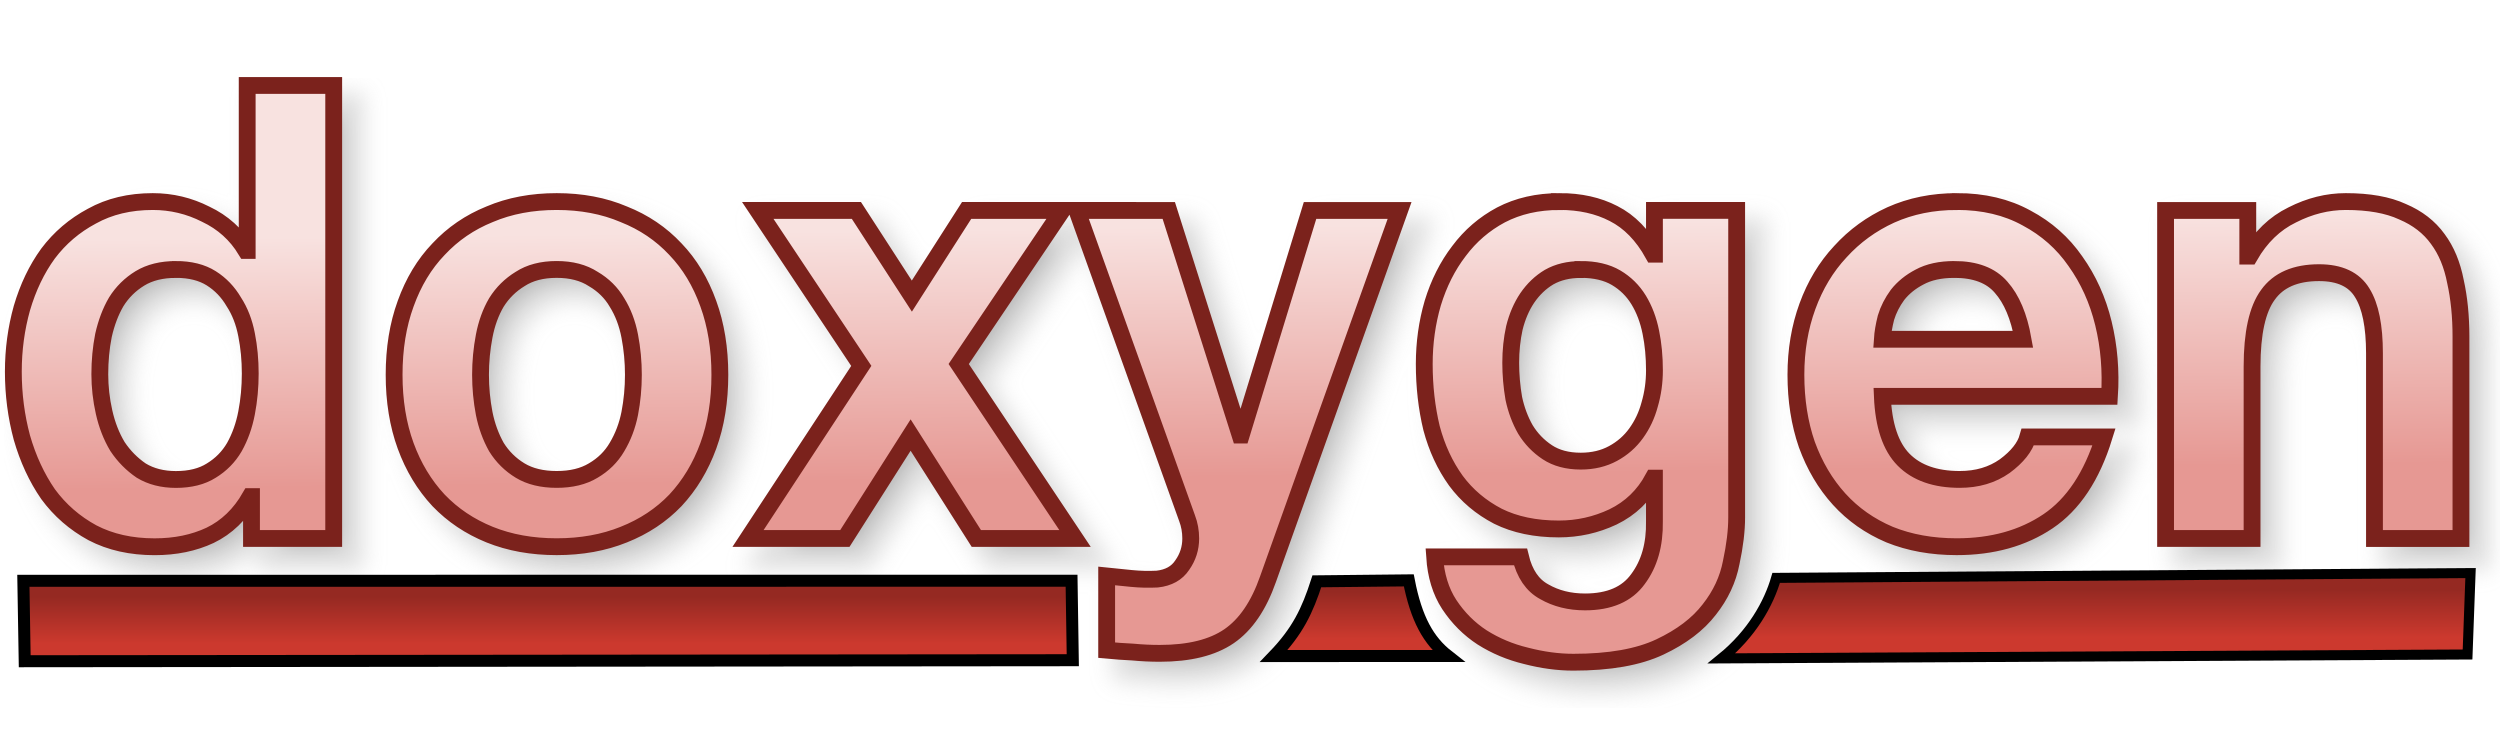
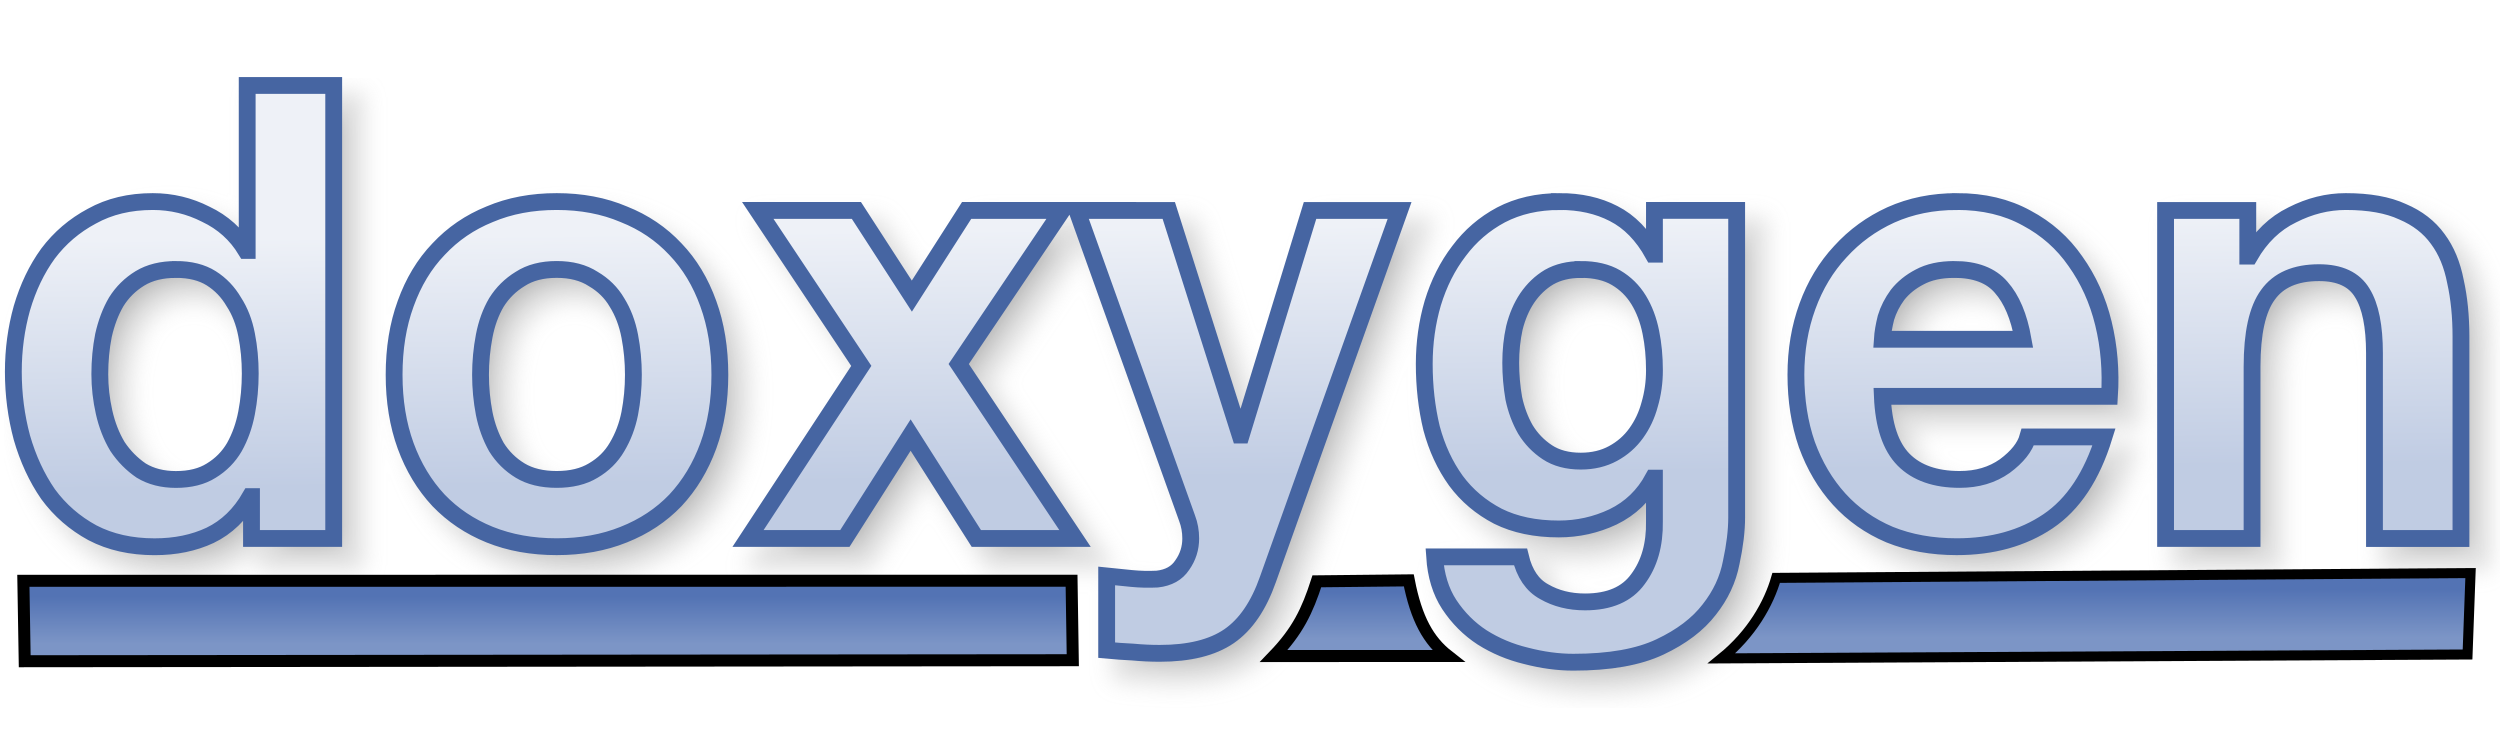
<svg xmlns="http://www.w3.org/2000/svg" xmlns:xlink="http://www.w3.org/1999/xlink" version="1.1" viewBox="0 0 104 31">
  <defs>
    <linearGradient id="a">
-       <stop stop-color="#952922" offset="0" />
-       <stop stop-color="#CC392E" offset="1" />
+       <stop stop-color="#5373B4" offset="0" />
+       <stop stop-color="#7C95C6" offset="1" />
    </linearGradient>
    <linearGradient id="d" x1="31.474" x2="31.474" y1="24.821" y2="26.773" gradientUnits="userSpaceOnUse" xlink:href="#a" />
    <linearGradient id="c" x1="31.474" x2="31.474" y1="24.821" y2="26.773" gradientTransform="matrix(.6816 0 0 1.0248 72.391 -.91809)" gradientUnits="userSpaceOnUse" xlink:href="#a" />
    <linearGradient id="b" x1="56.295" x2="56.295" y1="24.622" y2="26.574" gradientUnits="userSpaceOnUse" xlink:href="#a" />
    <linearGradient id="e" x1="49.067" x2="48.956" y1="19.719" y2="9.523" gradientTransform="matrix(.97968 0 0 1.0207 -.25579 -.25579)" gradientUnits="userSpaceOnUse">
-       <stop stop-color="#E69893" offset="0" />
-       <stop stop-color="#F8E2E0" offset="1" />
+       <stop stop-color="#C0CCE3" offset="0" />
+       <stop stop-color="#EEF1F7" offset="1" />
    </linearGradient>
    <filter id="f" x="-.011" y="-.045" width="1.021" height="1.091" color-interpolation-filters="sRGB">
      <feGaussianBlur stdDeviation="0.453" />
    </filter>
  </defs>
  <g>
    <path transform="translate(-2.5759 -27.848)" d="m13.609 32.203v6.863h-0.051c-0.405-0.669-0.963-1.171-1.672-1.506-0.692-0.352-1.428-0.527-2.205-0.527-0.963 0-1.807 0.203-2.533 0.607-0.726 0.387-1.334 0.906-1.824 1.557-0.473 0.651-0.835 1.409-1.088 2.272-0.236 0.845-0.355 1.724-0.355 2.639 0 0.95 0.119 1.864 0.355 2.744 0.253 0.88 0.615 1.663 1.088 2.35 0.49 0.669 1.107 1.207 1.85 1.611 0.743 0.387 1.604 0.58 2.584 0.58 0.861 0 1.631-0.158 2.307-0.475 0.692-0.334 1.25-0.872 1.672-1.611h0.051v1.742h3.42v-18.846zm12.875 4.83c-1.03 0-1.96 0.175-2.787 0.527-0.828 0.334-1.536 0.82-2.127 1.453-0.591 0.616-1.048 1.372-1.369 2.269-0.321 0.88-0.48 1.866-0.48 2.957s0.16 2.075 0.48 2.955c0.321 0.88 0.778 1.636 1.369 2.269 0.591 0.616 1.299 1.091 2.127 1.426 0.828 0.334 1.757 0.502 2.787 0.502 1.03 0 1.96-0.168 2.787-0.502 0.844-0.334 1.561-0.81 2.152-1.426 0.591-0.633 1.048-1.39 1.369-2.269 0.321-0.88 0.48-1.864 0.48-2.955s-0.16-2.077-0.48-2.957c-0.321-0.897-0.778-1.654-1.369-2.269-0.591-0.633-1.308-1.119-2.152-1.453-0.828-0.352-1.757-0.527-2.787-0.527zm41.715 0c-0.912 0-1.722 0.185-2.432 0.555-0.692 0.37-1.275 0.87-1.748 1.504-0.473 0.616-0.837 1.337-1.09 2.164-0.236 0.809-0.354 1.655-0.354 2.535 0 0.933 0.1 1.821 0.303 2.666 0.22 0.827 0.558 1.556 1.014 2.189 0.456 0.616 1.039 1.109 1.748 1.478 0.709 0.352 1.554 0.529 2.533 0.529 0.794 0 1.545-0.168 2.254-0.502 0.726-0.352 1.283-0.89 1.672-1.611h0.051v1.795c0.017 0.968-0.211 1.769-0.684 2.402-0.456 0.633-1.19 0.951-2.203 0.951-0.642 0-1.208-0.142-1.697-0.424-0.49-0.264-0.819-0.747-0.988-1.451h-3.572c0.051 0.774 0.253 1.435 0.607 1.98 0.372 0.563 0.829 1.019 1.369 1.371 0.557 0.352 1.166 0.607 1.824 0.766 0.676 0.176 1.333 0.266 1.975 0.266 1.503 0 2.703-0.212 3.598-0.635 0.895-0.422 1.58-0.941 2.053-1.557 0.473-0.598 0.777-1.249 0.912-1.953 0.152-0.704 0.227-1.329 0.227-1.875v-12.775h-3.42v1.822h-0.051c-0.439-0.792-0.988-1.355-1.647-1.69-0.642-0.334-1.393-0.502-2.254-0.502zm16.523 0c-0.996 0-1.909 0.185-2.736 0.555-0.811 0.37-1.512 0.88-2.103 1.531-0.591 0.633-1.046 1.39-1.367 2.269s-0.48 1.831-0.48 2.852c0 1.056 0.151 2.022 0.455 2.902 0.321 0.88 0.768 1.636 1.342 2.269 0.574 0.633 1.276 1.127 2.103 1.478 0.828 0.334 1.757 0.502 2.787 0.502 1.486 0 2.752-0.353 3.799-1.057 1.047-0.704 1.825-1.873 2.332-3.51h-3.168c-0.118 0.422-0.439 0.828-0.963 1.215-0.524 0.37-1.147 0.553-1.873 0.553-1.013 0-1.792-0.273-2.332-0.818-0.54-0.545-0.836-1.425-0.887-2.639h9.449c0.068-1.056-0.016-2.067-0.252-3.035-0.236-0.968-0.626-1.829-1.166-2.586-0.524-0.757-1.2-1.355-2.027-1.795-0.828-0.458-1.797-0.688-2.912-0.688zm16.189 0c-0.76 0-1.502 0.185-2.228 0.555-0.726 0.352-1.317 0.923-1.773 1.715h-0.076v-1.9h-3.42v13.646h3.598v-7.152c0-1.39 0.219-2.384 0.658-2.982 0.439-0.616 1.149-0.924 2.129-0.924 0.861 0 1.461 0.281 1.799 0.844 0.338 0.545 0.506 1.382 0.506 2.508v7.707h3.598v-8.393c0-0.845-0.076-1.611-0.229-2.297-0.135-0.704-0.38-1.292-0.734-1.768-0.355-0.493-0.844-0.873-1.469-1.137-0.608-0.282-1.395-0.422-2.357-0.422zm-66.063 0.369 4.307 6.467-4.713 7.18h4.029l2.736-4.303 2.734 4.303h4.106l-4.84-7.258 4.307-6.389h-3.977l-2.279 3.564-2.307-3.564zm13.275 0 4.584 12.803c0.101 0.264 0.152 0.545 0.152 0.844 0 0.405-0.117 0.775-0.354 1.109-0.22 0.334-0.566 0.527-1.039 0.58-0.355 0.018-0.71 0.01-1.065-0.025-0.355-0.035-0.701-0.07-1.039-0.105v3.088c0.372 0.035 0.735 0.061 1.09 0.078 0.372 0.035 0.744 0.053 1.115 0.053 1.233 0 2.194-0.238 2.887-0.713 0.692-0.475 1.233-1.266 1.621-2.375l5.473-15.336h-3.725l-2.861 9.344h-0.051l-2.965-9.344zm-37.48 2.455c0.591 0 1.082 0.123 1.471 0.369 0.388 0.246 0.699 0.572 0.936 0.977 0.253 0.387 0.432 0.845 0.533 1.373 0.101 0.51 0.152 1.048 0.152 1.611 0 0.563-0.051 1.107-0.152 1.635-0.101 0.528-0.271 1.004-0.508 1.426-0.236 0.405-0.556 0.73-0.961 0.977-0.388 0.246-0.88 0.369-1.471 0.369-0.557 0-1.038-0.123-1.443-0.369-0.388-0.264-0.718-0.597-0.988-1.002-0.253-0.422-0.438-0.898-0.557-1.426s-0.178-1.056-0.178-1.584c-1e-7 -0.563 0.051-1.099 0.152-1.609 0.118-0.528 0.295-0.996 0.531-1.4 0.253-0.405 0.583-0.73 0.988-0.977 0.405-0.246 0.903-0.369 1.494-0.369zm15.84 0c0.608 0 1.114 0.133 1.52 0.396 0.422 0.246 0.752 0.572 0.988 0.977 0.253 0.405 0.43 0.871 0.531 1.398 0.101 0.528 0.152 1.066 0.152 1.611 0 0.545-0.051 1.081-0.152 1.609-0.101 0.51-0.278 0.976-0.531 1.398-0.236 0.405-0.566 0.73-0.988 0.977-0.405 0.246-0.912 0.369-1.52 0.369-0.608 0-1.114-0.123-1.52-0.369s-0.735-0.572-0.988-0.977c-0.236-0.422-0.406-0.888-0.508-1.398-0.101-0.528-0.152-1.064-0.152-1.609 0-0.545 0.051-1.083 0.152-1.611 0.101-0.528 0.271-0.994 0.508-1.398 0.253-0.405 0.583-0.73 0.988-0.977 0.405-0.264 0.912-0.396 1.52-0.396zm42.602 0c0.591 0 1.08 0.115 1.469 0.344 0.388 0.229 0.701 0.537 0.938 0.924 0.236 0.387 0.406 0.835 0.508 1.346 0.101 0.493 0.15 1.021 0.15 1.584 0 0.493-0.066 0.968-0.201 1.426-0.118 0.44-0.305 0.836-0.559 1.188-0.253 0.352-0.574 0.633-0.963 0.844-0.388 0.211-0.835 0.318-1.342 0.318-0.557 0-1.021-0.125-1.393-0.371-0.372-0.246-0.676-0.562-0.912-0.949-0.22-0.387-0.381-0.818-0.482-1.293-0.084-0.493-0.127-0.986-0.127-1.478 0-0.51 0.051-0.994 0.152-1.451 0.118-0.475 0.297-0.89 0.533-1.242 0.253-0.37 0.557-0.66 0.912-0.871 0.372-0.211 0.81-0.316 1.316-0.316zm15.535 0c0.878 0 1.529 0.248 1.951 0.74 0.439 0.493 0.743 1.214 0.912 2.164h-5.854c0.017-0.264 0.068-0.564 0.152-0.898 0.101-0.334 0.263-0.65 0.482-0.949 0.236-0.299 0.541-0.547 0.912-0.74 0.388-0.211 0.869-0.316 1.443-0.316z" filter="url(#f)" opacity=".3" stroke="#969696" />
    <path d="m0.972 24.161 43.605-0.002 0.051 3.306-43.6 0.042z" fill="url(#d)" stroke="#000" stroke-width=".5" />
-     <path d="m10.283 3.555v6.863h-0.051c-0.405-0.669-0.963-1.171-1.672-1.506-0.692-0.352-1.428-0.527-2.205-0.527-0.963 0-1.807 0.203-2.533 0.607-0.726 0.387-1.334 0.906-1.824 1.557-0.473 0.651-0.835 1.409-1.088 2.272-0.236 0.845-0.355 1.724-0.355 2.639 0 0.95 0.119 1.864 0.355 2.744 0.253 0.88 0.615 1.663 1.088 2.35 0.49 0.669 1.107 1.207 1.85 1.611 0.743 0.387 1.604 0.58 2.584 0.58 0.861 0 1.631-0.158 2.307-0.475 0.692-0.334 1.25-0.872 1.672-1.611h0.051v1.742h3.42v-18.846zm12.875 4.83c-1.03 0-1.96 0.175-2.787 0.527-0.828 0.334-1.536 0.82-2.127 1.453-0.591 0.616-1.048 1.372-1.369 2.269-0.321 0.88-0.48 1.866-0.48 2.957s0.16 2.075 0.48 2.955c0.321 0.88 0.778 1.636 1.369 2.269 0.591 0.616 1.299 1.091 2.127 1.426 0.828 0.334 1.757 0.502 2.787 0.502 1.03 0 1.96-0.168 2.787-0.502 0.844-0.334 1.561-0.81 2.152-1.426 0.591-0.633 1.048-1.39 1.369-2.269 0.321-0.88 0.48-1.864 0.48-2.955s-0.16-2.077-0.48-2.957c-0.321-0.897-0.778-1.654-1.369-2.269-0.591-0.633-1.308-1.119-2.152-1.453-0.828-0.352-1.757-0.527-2.787-0.527zm41.715 0c-0.912 0-1.722 0.185-2.432 0.555-0.692 0.37-1.275 0.87-1.748 1.504-0.473 0.616-0.837 1.337-1.09 2.164-0.236 0.809-0.354 1.655-0.354 2.535 0 0.933 0.1 1.821 0.303 2.666 0.22 0.827 0.558 1.556 1.014 2.189 0.456 0.616 1.039 1.109 1.748 1.478 0.709 0.352 1.554 0.529 2.533 0.529 0.794 0 1.545-0.168 2.254-0.502 0.726-0.352 1.283-0.89 1.672-1.611h0.051v1.795c0.017 0.968-0.211 1.769-0.684 2.402-0.456 0.633-1.19 0.951-2.203 0.951-0.642 0-1.208-0.142-1.697-0.424-0.49-0.264-0.819-0.747-0.988-1.451h-3.572c0.051 0.774 0.253 1.435 0.607 1.98 0.372 0.563 0.829 1.019 1.369 1.371 0.557 0.352 1.166 0.607 1.824 0.766 0.676 0.176 1.333 0.266 1.975 0.266 1.503 0 2.703-0.212 3.598-0.635 0.895-0.422 1.58-0.941 2.053-1.557 0.473-0.598 0.777-1.249 0.912-1.953 0.152-0.704 0.227-1.329 0.227-1.875v-12.775h-3.42v1.822h-0.051c-0.439-0.792-0.988-1.355-1.647-1.69-0.642-0.334-1.393-0.502-2.254-0.502zm16.523 0c-0.996 0-1.909 0.185-2.736 0.555-0.811 0.37-1.512 0.88-2.103 1.531-0.591 0.633-1.046 1.39-1.367 2.269s-0.48 1.831-0.48 2.852c0 1.056 0.151 2.022 0.455 2.902 0.321 0.88 0.768 1.636 1.342 2.269 0.574 0.633 1.276 1.127 2.103 1.478 0.828 0.334 1.757 0.502 2.787 0.502 1.486 0 2.752-0.353 3.799-1.057 1.047-0.704 1.825-1.873 2.332-3.51h-3.168c-0.118 0.422-0.439 0.828-0.963 1.215-0.524 0.37-1.147 0.553-1.873 0.553-1.013 0-1.792-0.273-2.332-0.818-0.54-0.545-0.836-1.425-0.887-2.639h9.449c0.068-1.056-0.016-2.067-0.252-3.035-0.236-0.968-0.626-1.829-1.166-2.586-0.524-0.757-1.2-1.355-2.027-1.795-0.828-0.458-1.797-0.688-2.912-0.688zm16.189 0c-0.76 0-1.502 0.185-2.228 0.555-0.726 0.352-1.317 0.923-1.773 1.715h-0.076v-1.9h-3.42v13.646h3.598v-7.152c0-1.39 0.219-2.384 0.658-2.982 0.439-0.616 1.149-0.924 2.129-0.924 0.861 0 1.461 0.281 1.799 0.844 0.338 0.545 0.506 1.382 0.506 2.508v7.707h3.598v-8.393c0-0.845-0.076-1.611-0.229-2.297-0.135-0.704-0.38-1.292-0.734-1.768-0.355-0.493-0.844-0.873-1.469-1.137-0.608-0.282-1.395-0.422-2.357-0.422zm-66.062 0.369 4.307 6.467-4.713 7.18h4.029l2.736-4.303 2.734 4.303h4.106l-4.84-7.258 4.307-6.389h-3.977l-2.279 3.564-2.307-3.564zm13.275 0 4.584 12.803c0.101 0.264 0.152 0.545 0.152 0.844 0 0.405-0.117 0.775-0.354 1.109-0.22 0.334-0.566 0.527-1.039 0.58-0.355 0.018-0.71 0.01-1.065-0.025-0.355-0.035-0.701-0.07-1.039-0.105v3.088c0.372 0.035 0.735 0.061 1.09 0.078 0.372 0.035 0.744 0.053 1.115 0.053 1.233 0 2.194-0.238 2.887-0.713 0.692-0.475 1.233-1.266 1.621-2.375l5.473-15.336h-3.725l-2.861 9.344h-0.051l-2.965-9.344zm-37.48 2.455c0.591 0 1.082 0.123 1.471 0.369s0.699 0.572 0.936 0.977c0.253 0.387 0.432 0.845 0.533 1.373 0.101 0.51 0.152 1.048 0.152 1.611 0 0.563-0.051 1.107-0.152 1.635-0.101 0.528-0.271 1.004-0.508 1.426-0.236 0.405-0.556 0.73-0.961 0.977-0.388 0.246-0.88 0.369-1.471 0.369-0.557 0-1.038-0.123-1.443-0.369-0.388-0.264-0.718-0.597-0.988-1.002-0.253-0.422-0.438-0.898-0.557-1.426s-0.178-1.056-0.178-1.584c-1e-7 -0.563 0.051-1.099 0.152-1.609 0.118-0.528 0.295-0.996 0.531-1.4 0.253-0.405 0.583-0.73 0.988-0.977 0.405-0.246 0.903-0.369 1.494-0.369zm15.84 0c0.608 0 1.114 0.133 1.52 0.396 0.422 0.246 0.752 0.572 0.988 0.977 0.253 0.405 0.43 0.871 0.531 1.398 0.101 0.528 0.152 1.066 0.152 1.611 0 0.545-0.051 1.081-0.152 1.609-0.101 0.51-0.278 0.976-0.531 1.398-0.236 0.405-0.566 0.73-0.988 0.977-0.405 0.246-0.912 0.369-1.52 0.369-0.608 0-1.114-0.123-1.52-0.369s-0.735-0.572-0.988-0.977c-0.236-0.422-0.406-0.888-0.508-1.398-0.101-0.528-0.152-1.064-0.152-1.609 0-0.545 0.051-1.083 0.152-1.611 0.101-0.528 0.271-0.994 0.508-1.398 0.253-0.405 0.583-0.73 0.988-0.977 0.405-0.264 0.912-0.396 1.52-0.396zm42.602 0c0.591 0 1.08 0.115 1.469 0.344 0.388 0.229 0.701 0.537 0.938 0.924 0.236 0.387 0.406 0.835 0.508 1.346 0.101 0.493 0.15 1.021 0.15 1.584 0 0.493-0.066 0.968-0.201 1.426-0.118 0.44-0.305 0.836-0.559 1.188-0.253 0.352-0.574 0.633-0.963 0.844-0.388 0.211-0.835 0.318-1.342 0.318-0.557 0-1.021-0.125-1.393-0.371-0.372-0.246-0.676-0.562-0.912-0.949-0.22-0.387-0.381-0.818-0.482-1.293-0.084-0.493-0.127-0.986-0.127-1.478 0-0.51 0.051-0.994 0.152-1.451 0.118-0.475 0.297-0.89 0.533-1.242 0.253-0.37 0.557-0.66 0.912-0.871 0.372-0.211 0.81-0.316 1.316-0.316zm15.535 0c0.878 0 1.529 0.248 1.951 0.74 0.439 0.493 0.743 1.214 0.912 2.164h-5.854c0.017-0.264 0.068-0.564 0.152-0.898 0.101-0.334 0.263-0.65 0.482-0.949 0.236-0.299 0.541-0.547 0.912-0.74 0.388-0.211 0.869-0.316 1.443-0.316z" fill="url(#e)" stroke="#7B221C" stroke-width=".7" />
+     <path d="m10.283 3.555v6.863h-0.051c-0.405-0.669-0.963-1.171-1.672-1.506-0.692-0.352-1.428-0.527-2.205-0.527-0.963 0-1.807 0.203-2.533 0.607-0.726 0.387-1.334 0.906-1.824 1.557-0.473 0.651-0.835 1.409-1.088 2.272-0.236 0.845-0.355 1.724-0.355 2.639 0 0.95 0.119 1.864 0.355 2.744 0.253 0.88 0.615 1.663 1.088 2.35 0.49 0.669 1.107 1.207 1.85 1.611 0.743 0.387 1.604 0.58 2.584 0.58 0.861 0 1.631-0.158 2.307-0.475 0.692-0.334 1.25-0.872 1.672-1.611h0.051v1.742h3.42v-18.846zm12.875 4.83c-1.03 0-1.96 0.175-2.787 0.527-0.828 0.334-1.536 0.82-2.127 1.453-0.591 0.616-1.048 1.372-1.369 2.269-0.321 0.88-0.48 1.866-0.48 2.957s0.16 2.075 0.48 2.955c0.321 0.88 0.778 1.636 1.369 2.269 0.591 0.616 1.299 1.091 2.127 1.426 0.828 0.334 1.757 0.502 2.787 0.502 1.03 0 1.96-0.168 2.787-0.502 0.844-0.334 1.561-0.81 2.152-1.426 0.591-0.633 1.048-1.39 1.369-2.269 0.321-0.88 0.48-1.864 0.48-2.955s-0.16-2.077-0.48-2.957c-0.321-0.897-0.778-1.654-1.369-2.269-0.591-0.633-1.308-1.119-2.152-1.453-0.828-0.352-1.757-0.527-2.787-0.527zm41.715 0c-0.912 0-1.722 0.185-2.432 0.555-0.692 0.37-1.275 0.87-1.748 1.504-0.473 0.616-0.837 1.337-1.09 2.164-0.236 0.809-0.354 1.655-0.354 2.535 0 0.933 0.1 1.821 0.303 2.666 0.22 0.827 0.558 1.556 1.014 2.189 0.456 0.616 1.039 1.109 1.748 1.478 0.709 0.352 1.554 0.529 2.533 0.529 0.794 0 1.545-0.168 2.254-0.502 0.726-0.352 1.283-0.89 1.672-1.611h0.051v1.795c0.017 0.968-0.211 1.769-0.684 2.402-0.456 0.633-1.19 0.951-2.203 0.951-0.642 0-1.208-0.142-1.697-0.424-0.49-0.264-0.819-0.747-0.988-1.451h-3.572c0.051 0.774 0.253 1.435 0.607 1.98 0.372 0.563 0.829 1.019 1.369 1.371 0.557 0.352 1.166 0.607 1.824 0.766 0.676 0.176 1.333 0.266 1.975 0.266 1.503 0 2.703-0.212 3.598-0.635 0.895-0.422 1.58-0.941 2.053-1.557 0.473-0.598 0.777-1.249 0.912-1.953 0.152-0.704 0.227-1.329 0.227-1.875v-12.775h-3.42v1.822h-0.051c-0.439-0.792-0.988-1.355-1.647-1.69-0.642-0.334-1.393-0.502-2.254-0.502zm16.523 0c-0.996 0-1.909 0.185-2.736 0.555-0.811 0.37-1.512 0.88-2.103 1.531-0.591 0.633-1.046 1.39-1.367 2.269s-0.48 1.831-0.48 2.852c0 1.056 0.151 2.022 0.455 2.902 0.321 0.88 0.768 1.636 1.342 2.269 0.574 0.633 1.276 1.127 2.103 1.478 0.828 0.334 1.757 0.502 2.787 0.502 1.486 0 2.752-0.353 3.799-1.057 1.047-0.704 1.825-1.873 2.332-3.51h-3.168c-0.118 0.422-0.439 0.828-0.963 1.215-0.524 0.37-1.147 0.553-1.873 0.553-1.013 0-1.792-0.273-2.332-0.818-0.54-0.545-0.836-1.425-0.887-2.639h9.449c0.068-1.056-0.016-2.067-0.252-3.035-0.236-0.968-0.626-1.829-1.166-2.586-0.524-0.757-1.2-1.355-2.027-1.795-0.828-0.458-1.797-0.688-2.912-0.688zm16.189 0c-0.76 0-1.502 0.185-2.228 0.555-0.726 0.352-1.317 0.923-1.773 1.715h-0.076v-1.9h-3.42v13.646h3.598v-7.152c0-1.39 0.219-2.384 0.658-2.982 0.439-0.616 1.149-0.924 2.129-0.924 0.861 0 1.461 0.281 1.799 0.844 0.338 0.545 0.506 1.382 0.506 2.508v7.707h3.598v-8.393c0-0.845-0.076-1.611-0.229-2.297-0.135-0.704-0.38-1.292-0.734-1.768-0.355-0.493-0.844-0.873-1.469-1.137-0.608-0.282-1.395-0.422-2.357-0.422zm-66.062 0.369 4.307 6.467-4.713 7.18h4.029l2.736-4.303 2.734 4.303h4.106l-4.84-7.258 4.307-6.389h-3.977l-2.279 3.564-2.307-3.564zm13.275 0 4.584 12.803c0.101 0.264 0.152 0.545 0.152 0.844 0 0.405-0.117 0.775-0.354 1.109-0.22 0.334-0.566 0.527-1.039 0.58-0.355 0.018-0.71 0.01-1.065-0.025-0.355-0.035-0.701-0.07-1.039-0.105v3.088c0.372 0.035 0.735 0.061 1.09 0.078 0.372 0.035 0.744 0.053 1.115 0.053 1.233 0 2.194-0.238 2.887-0.713 0.692-0.475 1.233-1.266 1.621-2.375l5.473-15.336h-3.725l-2.861 9.344h-0.051l-2.965-9.344zm-37.48 2.455c0.591 0 1.082 0.123 1.471 0.369s0.699 0.572 0.936 0.977c0.253 0.387 0.432 0.845 0.533 1.373 0.101 0.51 0.152 1.048 0.152 1.611 0 0.563-0.051 1.107-0.152 1.635-0.101 0.528-0.271 1.004-0.508 1.426-0.236 0.405-0.556 0.73-0.961 0.977-0.388 0.246-0.88 0.369-1.471 0.369-0.557 0-1.038-0.123-1.443-0.369-0.388-0.264-0.718-0.597-0.988-1.002-0.253-0.422-0.438-0.898-0.557-1.426s-0.178-1.056-0.178-1.584c-1e-7 -0.563 0.051-1.099 0.152-1.609 0.118-0.528 0.295-0.996 0.531-1.4 0.253-0.405 0.583-0.73 0.988-0.977 0.405-0.246 0.903-0.369 1.494-0.369zm15.84 0c0.608 0 1.114 0.133 1.52 0.396 0.422 0.246 0.752 0.572 0.988 0.977 0.253 0.405 0.43 0.871 0.531 1.398 0.101 0.528 0.152 1.066 0.152 1.611 0 0.545-0.051 1.081-0.152 1.609-0.101 0.51-0.278 0.976-0.531 1.398-0.236 0.405-0.566 0.73-0.988 0.977-0.405 0.246-0.912 0.369-1.52 0.369-0.608 0-1.114-0.123-1.52-0.369s-0.735-0.572-0.988-0.977c-0.236-0.422-0.406-0.888-0.508-1.398-0.101-0.528-0.152-1.064-0.152-1.609 0-0.545 0.051-1.083 0.152-1.611 0.101-0.528 0.271-0.994 0.508-1.398 0.253-0.405 0.583-0.73 0.988-0.977 0.405-0.264 0.912-0.396 1.52-0.396zm42.602 0c0.591 0 1.08 0.115 1.469 0.344 0.388 0.229 0.701 0.537 0.938 0.924 0.236 0.387 0.406 0.835 0.508 1.346 0.101 0.493 0.15 1.021 0.15 1.584 0 0.493-0.066 0.968-0.201 1.426-0.118 0.44-0.305 0.836-0.559 1.188-0.253 0.352-0.574 0.633-0.963 0.844-0.388 0.211-0.835 0.318-1.342 0.318-0.557 0-1.021-0.125-1.393-0.371-0.372-0.246-0.676-0.562-0.912-0.949-0.22-0.387-0.381-0.818-0.482-1.293-0.084-0.493-0.127-0.986-0.127-1.478 0-0.51 0.051-0.994 0.152-1.451 0.118-0.475 0.297-0.89 0.533-1.242 0.253-0.37 0.557-0.66 0.912-0.871 0.372-0.211 0.81-0.316 1.316-0.316zm15.535 0c0.878 0 1.529 0.248 1.951 0.74 0.439 0.493 0.743 1.214 0.912 2.164h-5.854c0.017-0.264 0.068-0.564 0.152-0.898 0.101-0.334 0.263-0.65 0.482-0.949 0.236-0.299 0.541-0.547 0.912-0.74 0.388-0.211 0.869-0.316 1.443-0.316z" fill="url(#e)" stroke="#4665A2" stroke-width=".7" />
    <path d="m52.988 27.291c0.996-1.036 1.394-1.873 1.793-3.108l3.825-0.04c0.311 1.61 0.824 2.514 1.633 3.147z" fill="url(#b)" stroke="#000" stroke-width=".5" />
    <path d="m73.89 24.04 28.885-0.201-0.125 3.388-31.033 0.162c1.262-1.023 1.966-2.286 2.272-3.349z" fill="url(#c)" stroke="#000" stroke-width=".418" />
  </g>
</svg>
